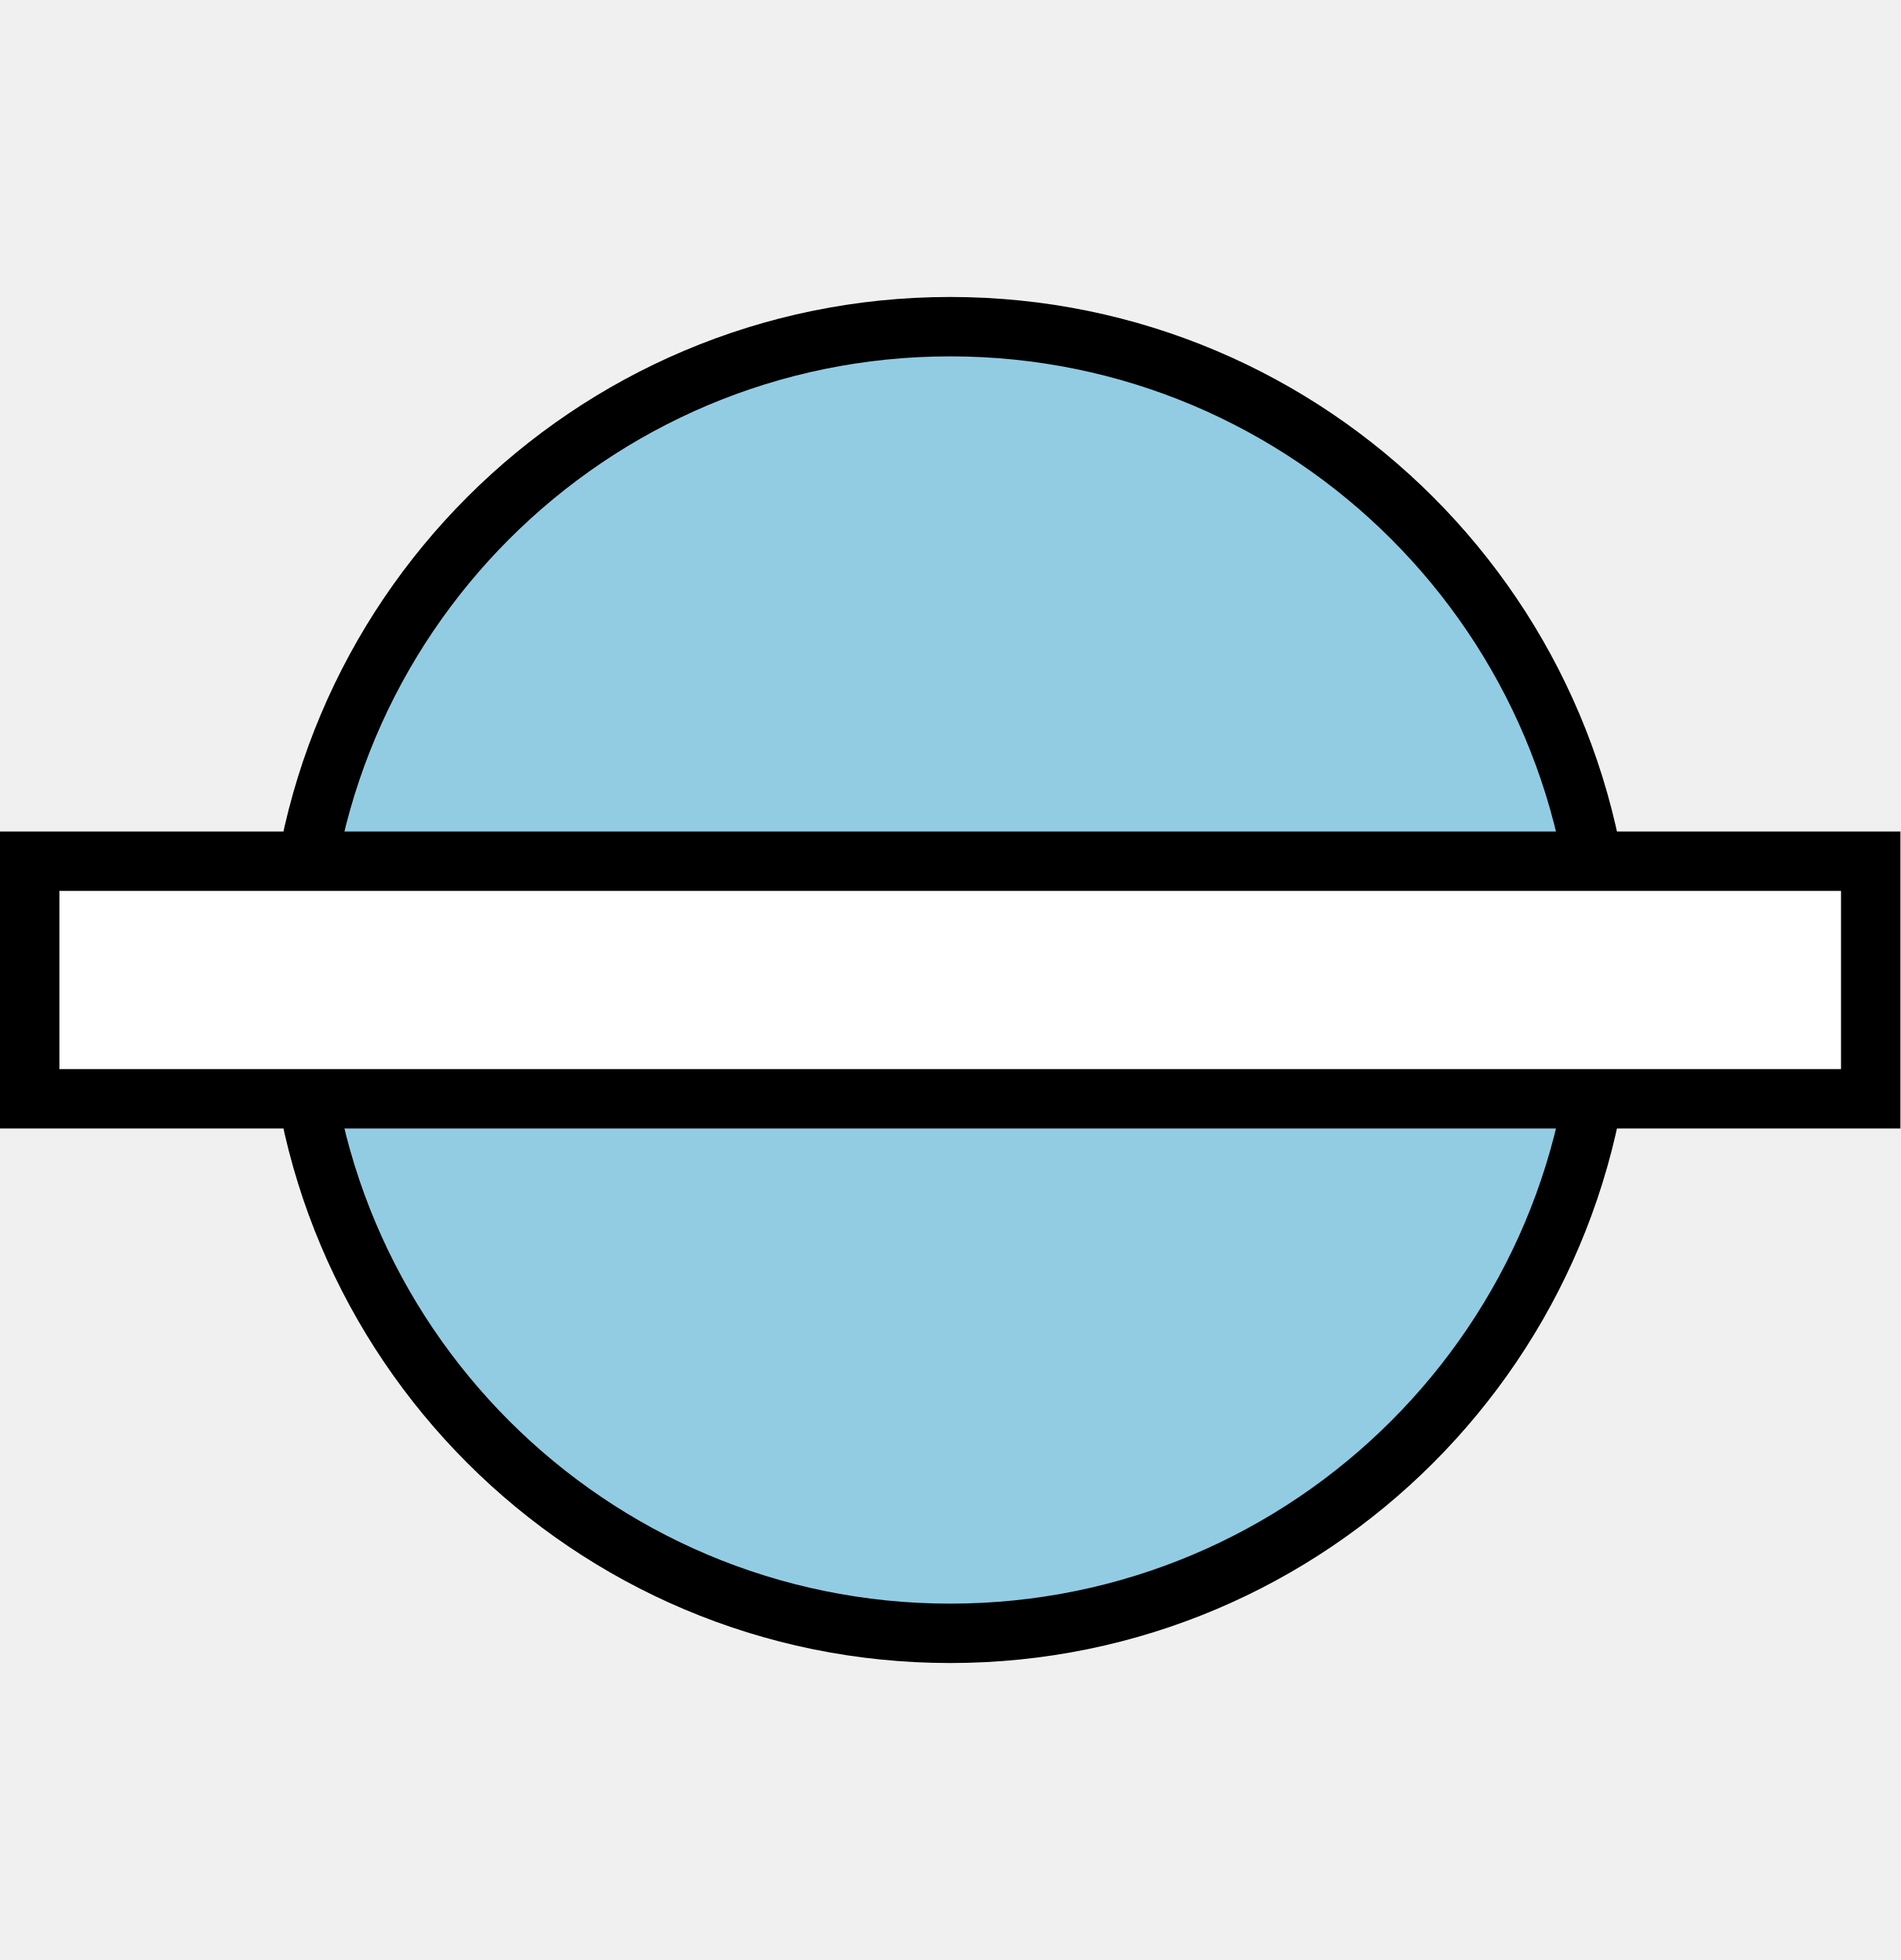
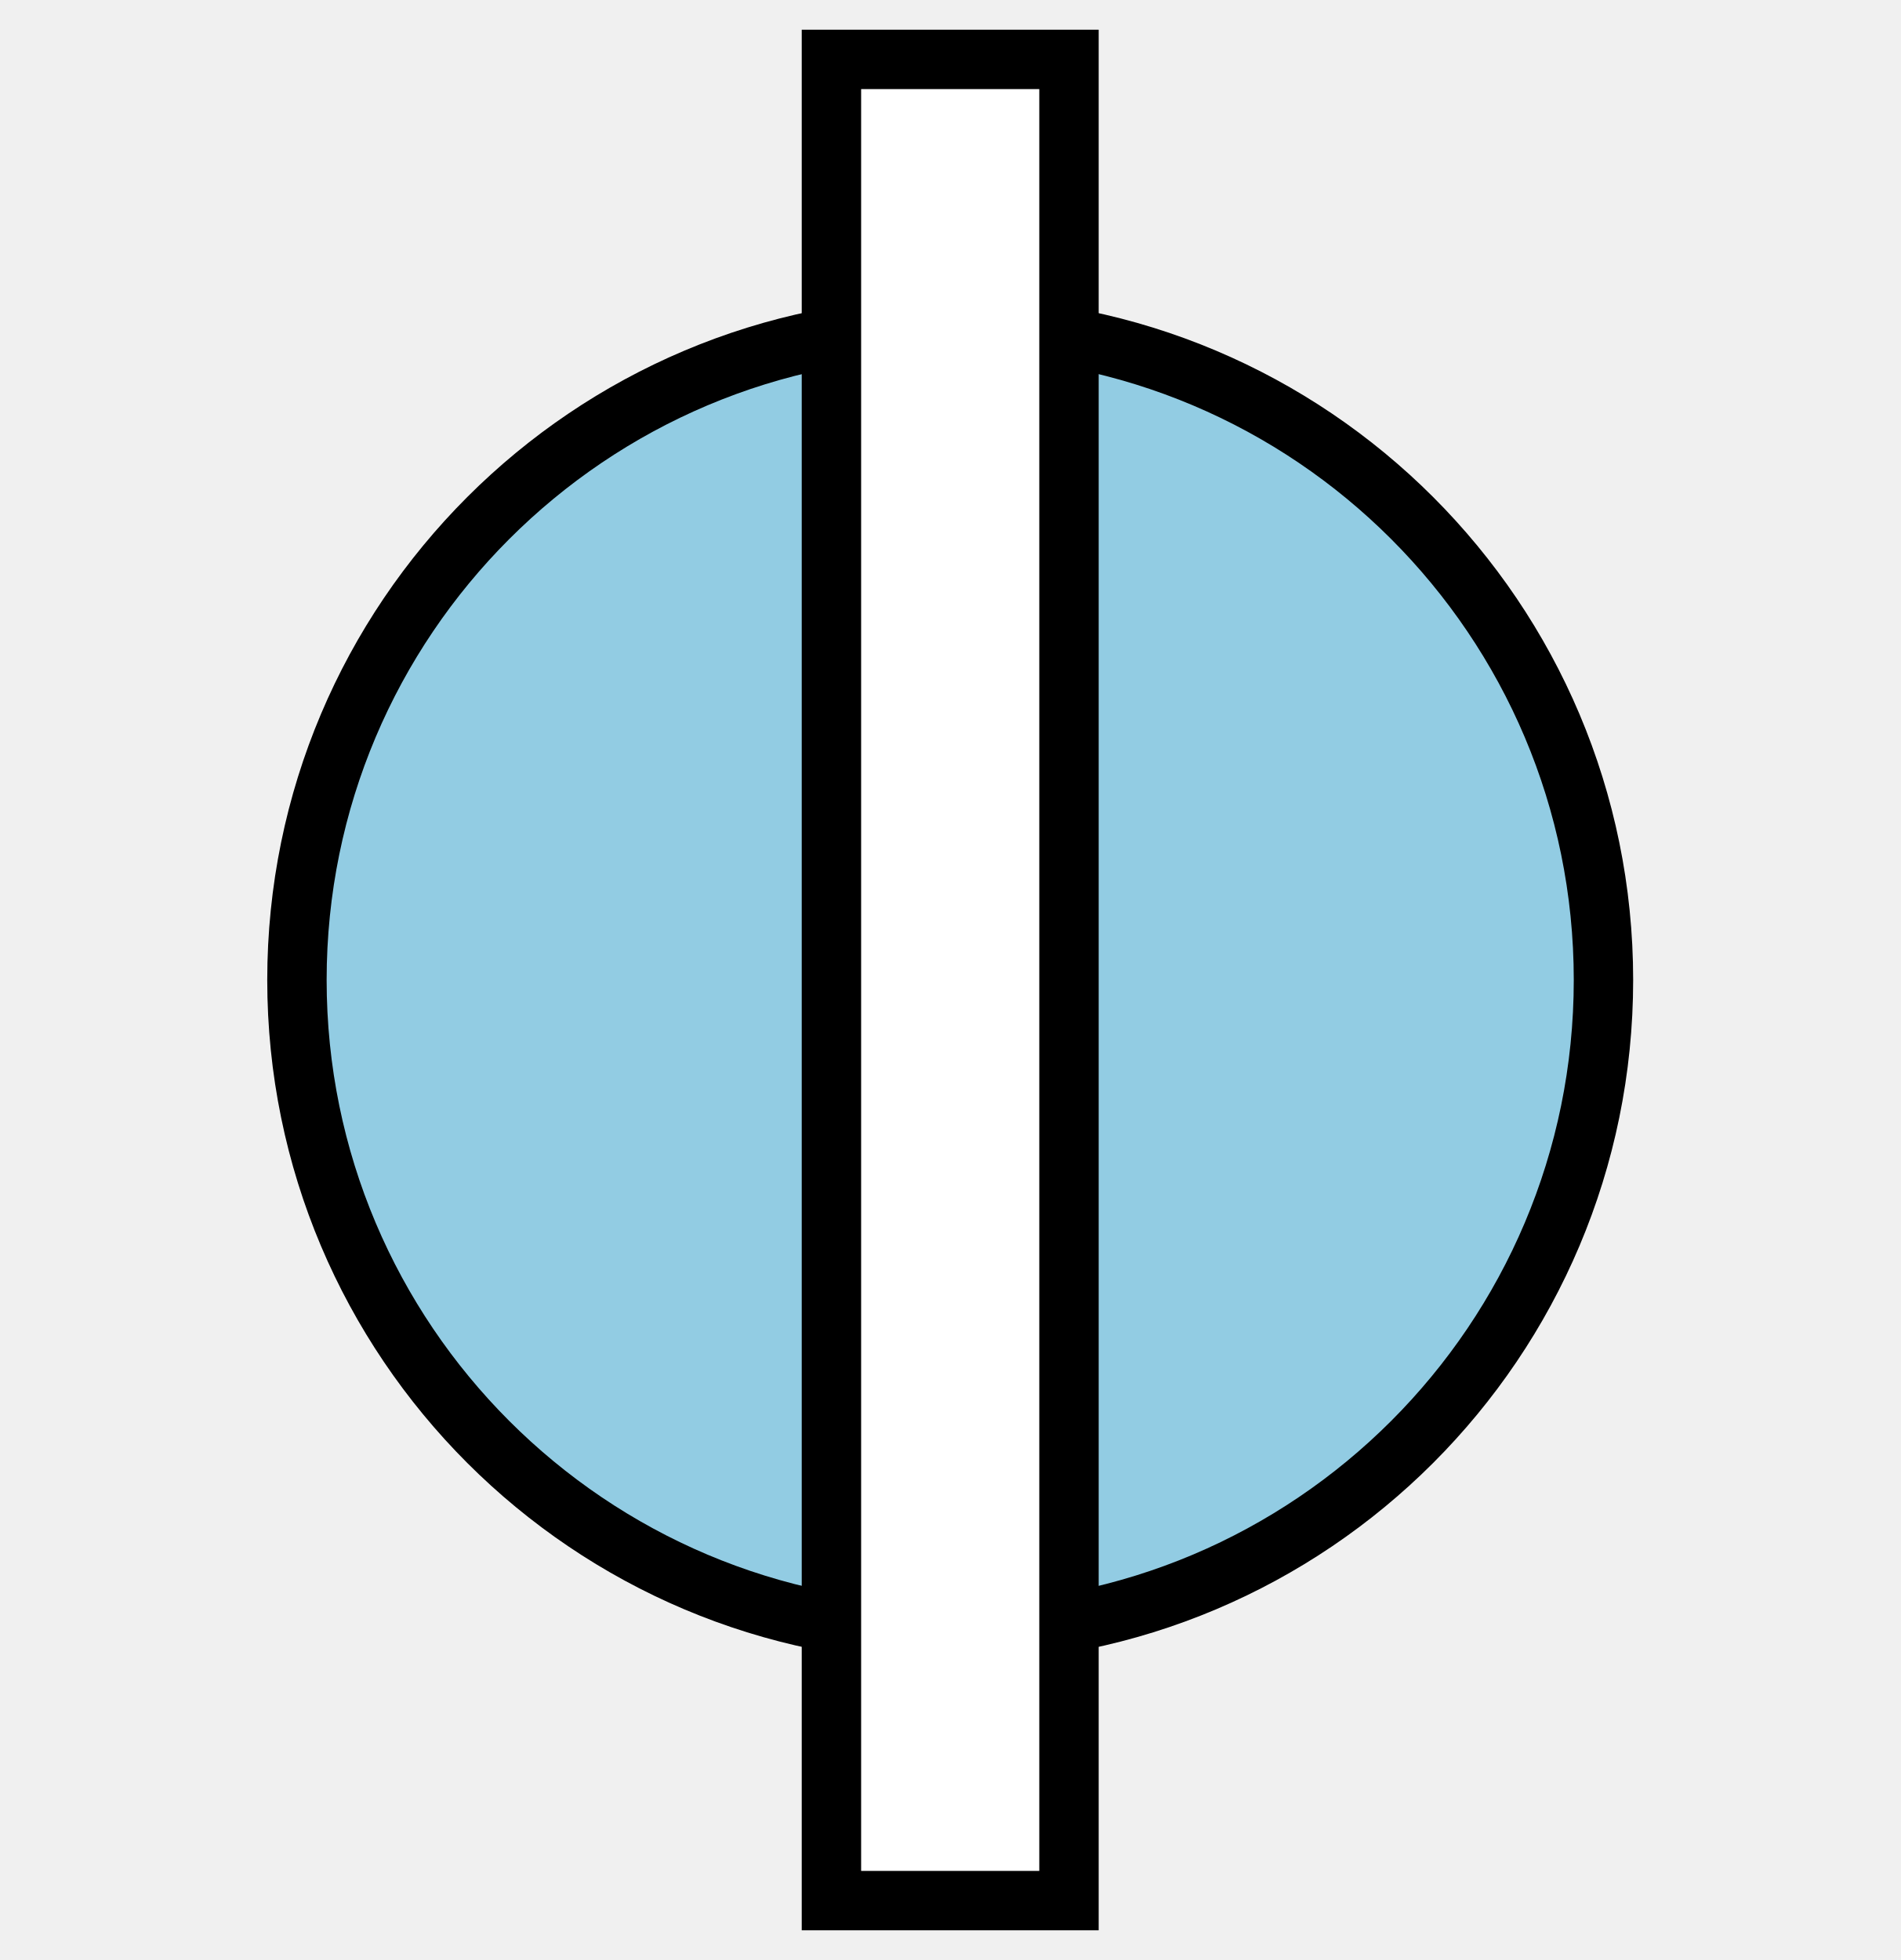
<svg xmlns="http://www.w3.org/2000/svg" width="32" height="33" viewBox="0 0 32 33" version="1.1" id="svg204">
  <defs id="defs198" />
  <g id="layer1">
    <circle style="fill:#92cce3;fill-opacity:1;stroke:#000000;stroke-width:1;stroke-miterlimit:4;stroke-dasharray:none;stroke-opacity:1" id="path404" cx="16" cy="16.5" r="11" />
-     <rect style="fill:#ffffff;fill-opacity:1;stroke:#000000;stroke-width:1;stroke-miterlimit:4;stroke-dasharray:none;stroke-opacity:1" id="rect1790" width="31" height="4" x="0.5" y="14.5" />
+     <rect style="fill:#ffffff;fill-opacity:1;stroke:#000000;stroke-width:1;stroke-miterlimit:4;stroke-dasharray:none;stroke-opacity:1" id="rect1790" width="4" height="31" x="14" y="1" />
  </g>
</svg>
